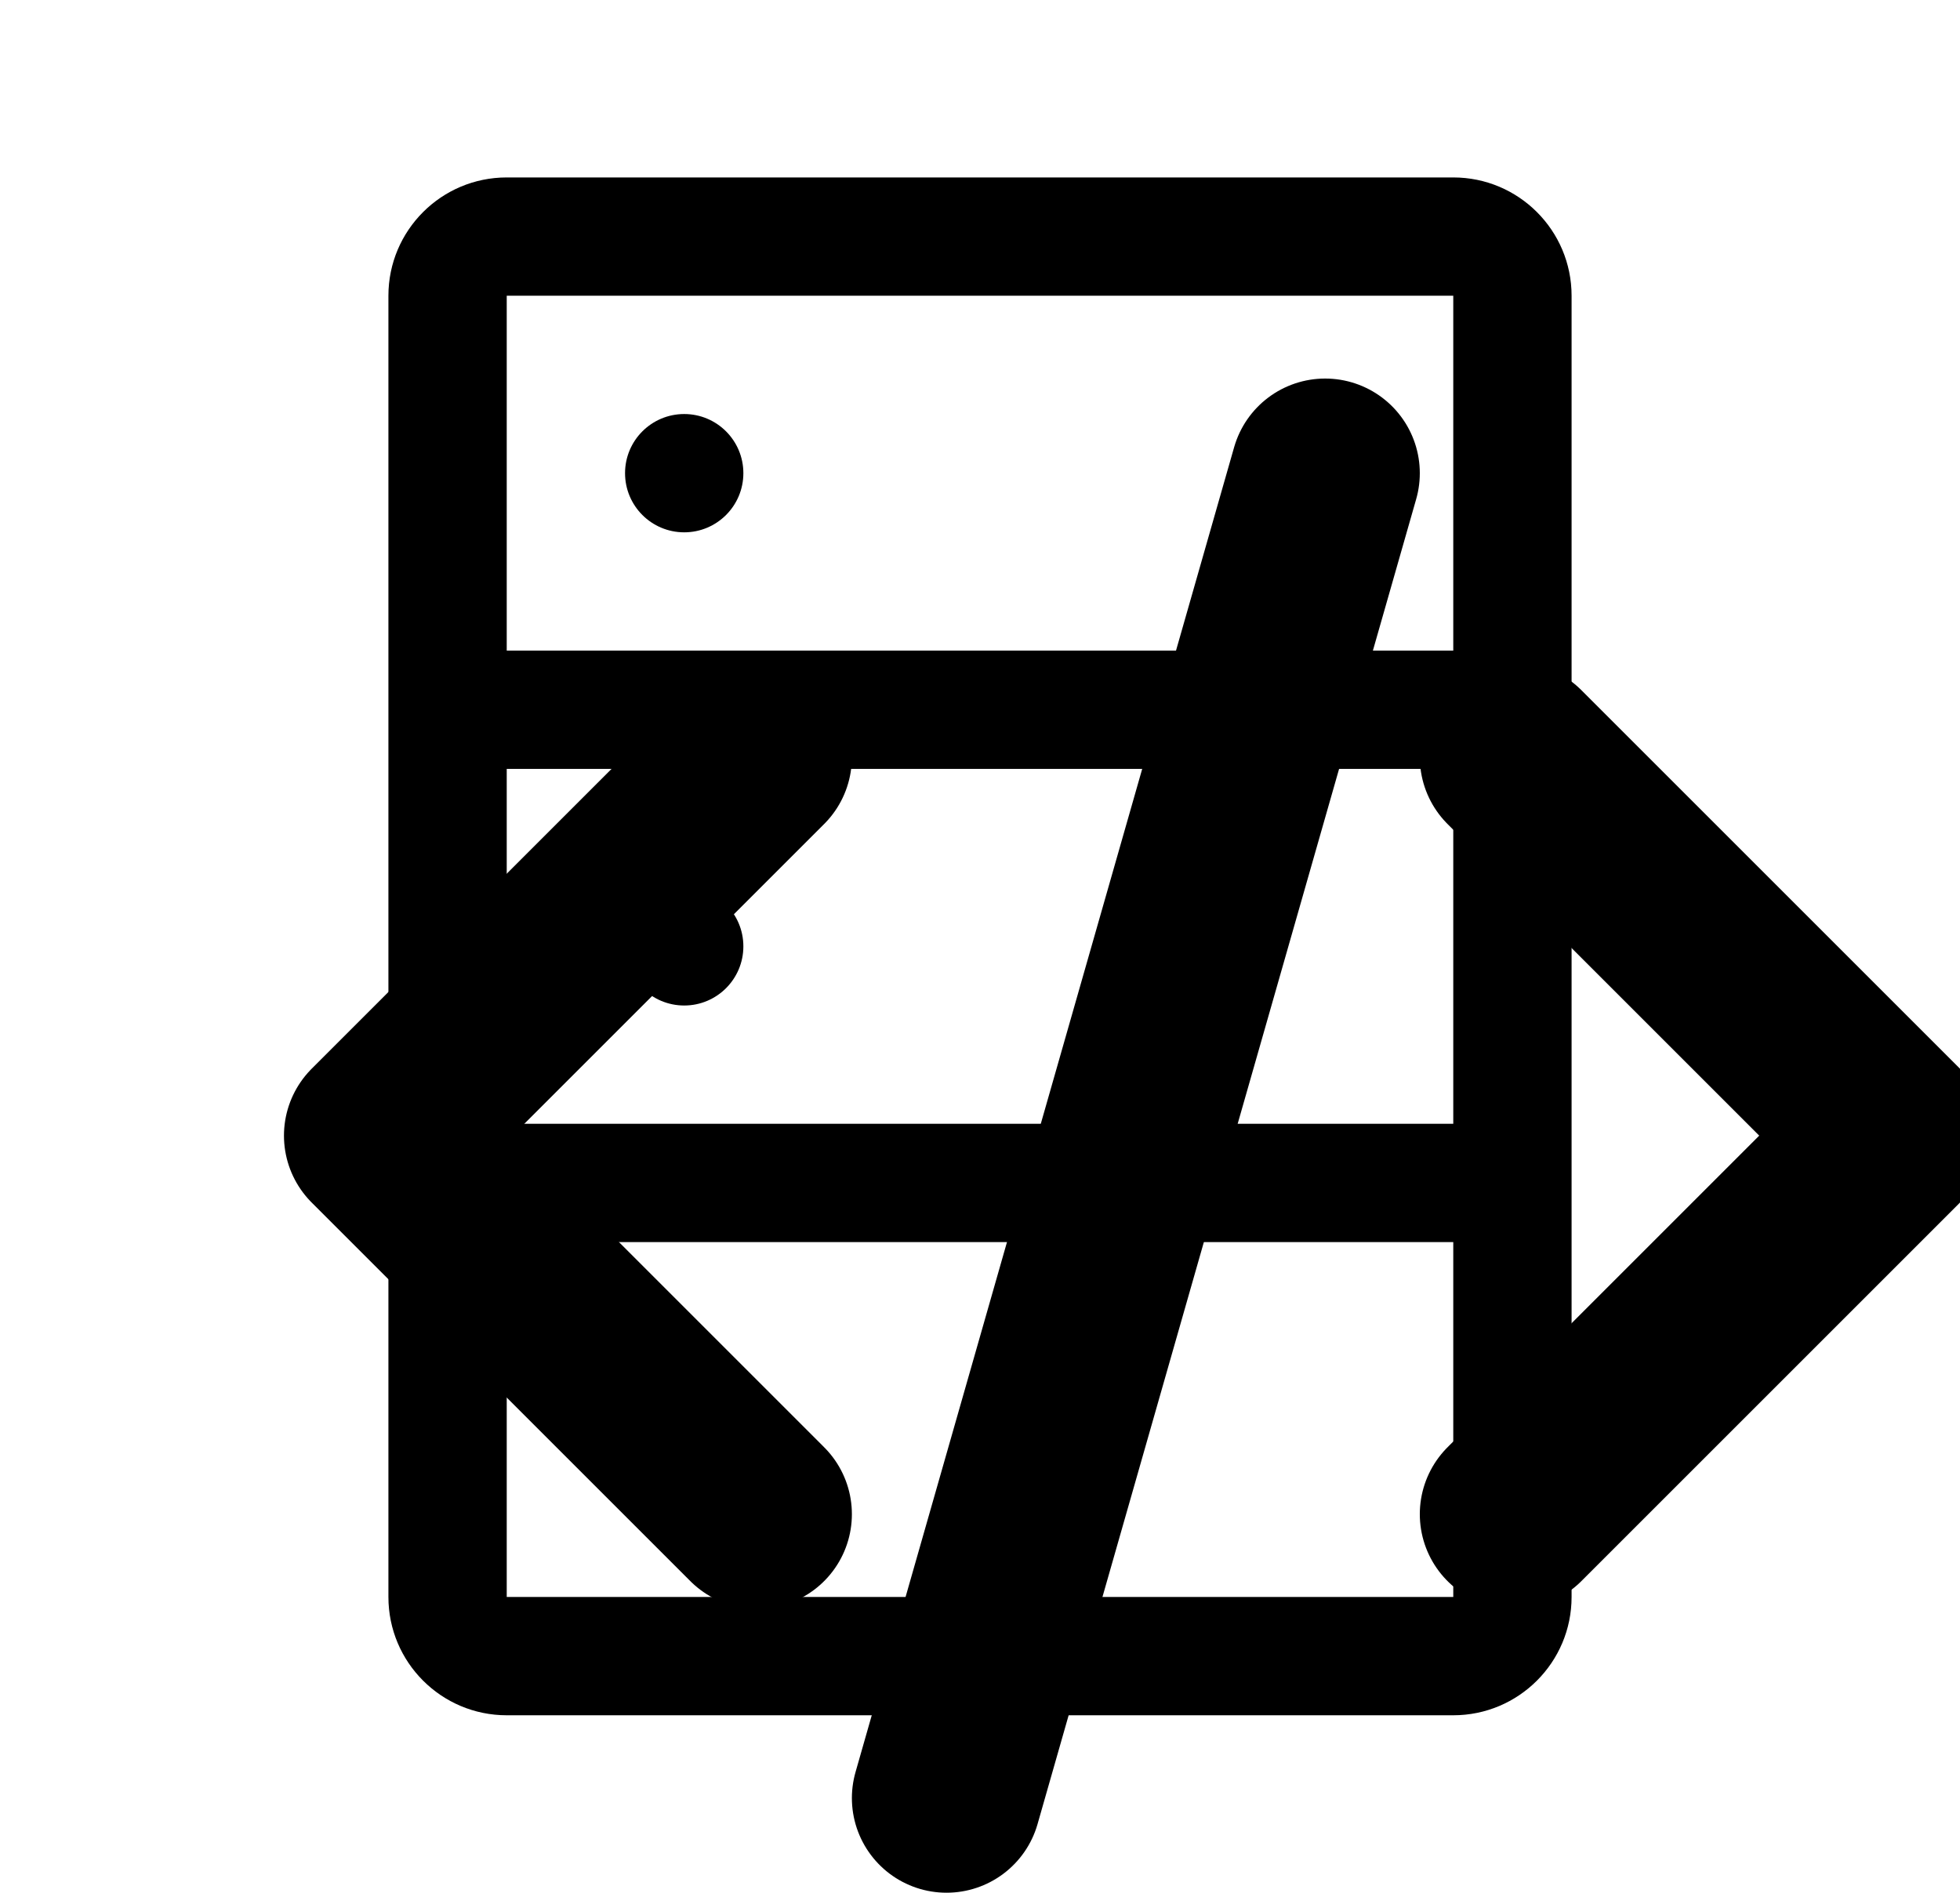
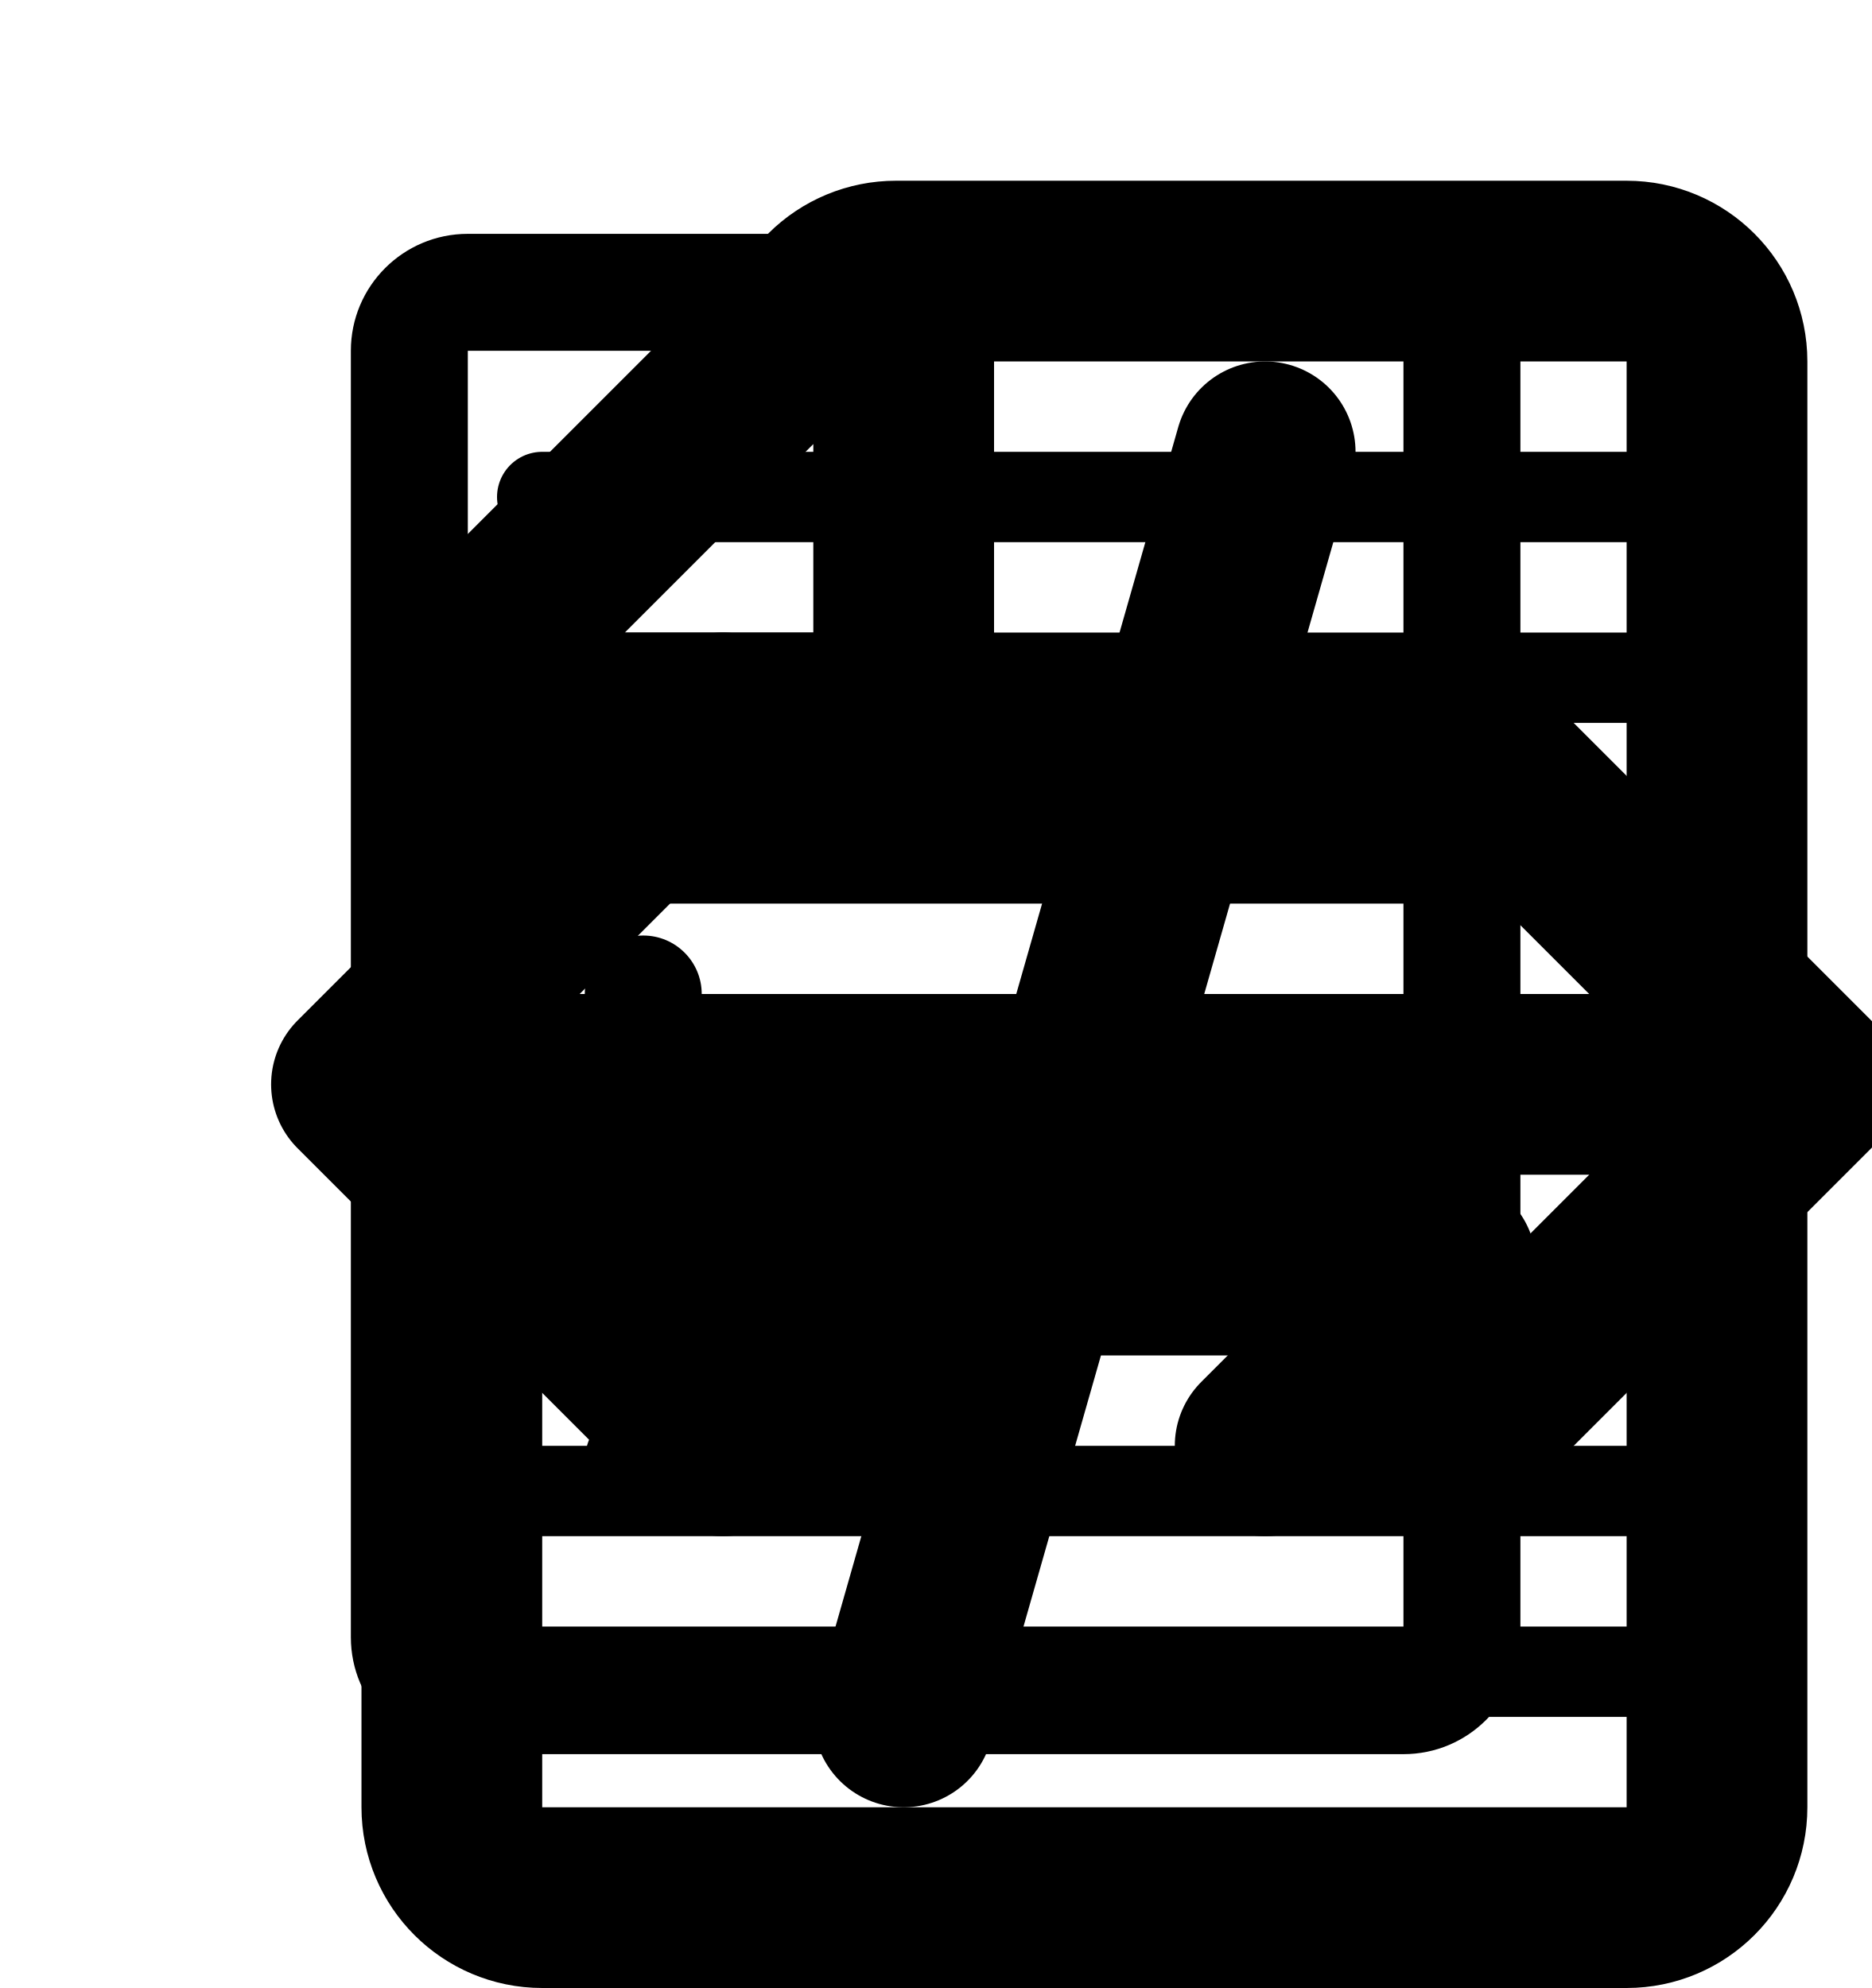
<svg xmlns="http://www.w3.org/2000/svg">
  <symbol style="enable-background:new 0 0 15.207 10.854" viewBox="0 0 15.207 10.854" xml:space="preserve" id="arrow_back">
    <path d="M11.707 0h-4v1h4c1.378 0 2.5 1.122 2.5 2.5S13.085 6 11.707 6H1.914L5.06 2.854l-.706-.708L0 6.5l4.354 4.354.707-.707L1.914 7h9.793c1.93 0 3.5-1.57 3.5-3.5s-1.57-3.5-3.5-3.5z" fill="currentColor" />
  </symbol>
  <symbol version="1.0" viewBox="0 0 100 100" id="sound_on">
    <path d="M37.7 17.8 24 31.5v37l13.8 13.8C45.3 89.8 52.3 96 53.2 96c.9 0 2.4-.7 3.2-1.6C57.8 93 58 87.6 58 50s-.2-43-1.6-44.4c-.8-.9-2.3-1.6-3.2-1.6-1 0-7.9 6.2-15.5 13.8zM78.4 22.5c-.4 1.1.7 2.7 3.4 5.1 2.2 1.9 5.3 6 6.9 9.2 2.3 4.7 2.8 7 2.8 13.2 0 6.2-.5 8.5-2.8 13.2-1.6 3.2-4.7 7.3-6.9 9.2-2.7 2.4-3.8 4-3.4 5.1.8 2.2 3.1.8 8.5-5 6.6-7.1 8.6-12.4 8.6-22.5s-2-15.4-8.6-22.5c-5.4-5.8-7.7-7.2-8.5-5z" fill="currentColor" />
    <path d="M71.4 32.5c-.4.9.4 2.4 2.1 3.7C76.9 38.9 80 45.4 80 50c0 4.6-3.1 11.1-6.5 13.8-1.7 1.3-2.5 2.8-2.1 3.7.8 2.2 1.8 1.9 5.5-1.7 5.1-4.9 6.5-8.5 6.5-15.8 0-7.3-1.4-10.9-6.5-15.8-3.7-3.6-4.7-3.9-5.5-1.7zM6 34c-1.8 1.8-2 3.3-2 16 0 17.1.5 18 10 18h6V32h-6c-4.7 0-6.4.4-8 2z" fill="currentColor" />
    <path d="M64.6 42.5c-.3.close-cross9.3 2.4 1.4 3.5 1.1 1.1 2 2.9 2 4s-.9 2.9-2 4c-1.9 1.9-1.8 5 .1 5 1.6 0 4.8-3.9 5.5-6.5.8-3.3-.2-7.1-2.6-9.5-2.4-2.4-3.6-2.5-4.4-.5z" fill="currentColor" />
  </symbol>
  <symbol version="1.0" viewBox="0 0 100 100" id="sound_off">
    <path d="M1 1.8C1 3.7 96.8 100 98.8 100c3 0 .7-4.1-6.3-11l-7.4-7.4 4-4.4c2.3-2.4 5.5-7.3 7.2-11 2.9-6.1 3.2-7.5 3.1-16.2 0-12.4-2.5-18.8-10.2-27.1-5.3-5.8-12.3-10.5-13.6-9.2-1.5 1.5-.3 3.2 4.5 6.3 6.5 4.2 11.4 10.8 13.9 18.9 4 12.6 1.7 24-6.8 34.6-3.9 4.8-5 5-8.3 1.9l-2.8-2.7 2.8-3.6c4.5-5.8 6.3-10.1 6.8-16.6.6-7.2-.7-12.8-4.5-18.3-3.1-4.7-10.6-10.7-12.2-9.7-1.9 1.2-.9 3 3.4 6.2 10.8 7.9 12.5 24.9 3.7 35.4l-3 3.4-3.7-3.7-3.7-3.6 2.6-3.2c3.3-3.9 4.1-6.9 3.2-11.7-1.1-6.3-9.8-12.9-12-9.3-.3.5.9 1.9 2.8 3 6.1 3.6 7.4 9.9 3.1 15l-2.7 3.1-4.3-4.2-4.4-4.3V30.5c0-16.5-.3-20.4-1.6-22.3C49.5 4 46.5 5.3 36.6 15l-9.2 9-11.9-12C3.7.2 1-1.7 1 1.8zM20.7 30.7c-.4.3-.7 9-.7 19.3v18.6l12.8 12.7C42.7 91 46.3 94 48.3 94c4.8 0 5.7-2.9 5.7-18.5v-14L38.2 45.7C29.6 37.1 22.2 30 21.9 30c-.3 0-.9.3-1.2.7zM2 34c-1.8 1.8-2 3.3-2 16 0 17.1.5 18 10 18h6V32h-6c-4.7 0-6.4.4-8 2z" fill="currentColor" />
  </symbol>
  <symbol viewBox="0 0 100 100" xml:space="preserve" id="play">
    <path d="m31.356 25.677 38.625 22.3c1.557.899 1.557 3.147 0 4.046l-38.625 22.3c-1.557.899-3.504-.225-3.504-2.023V27.7c0-1.798 1.946-2.922 3.504-2.023z" />
    <path d="m69.981 47.977-38.625-22.3a2.343 2.343 0 0 0-.716-.259l37.341 21.559c1.557.899 1.557 3.147 0 4.046l-38.625 22.3a2.296 2.296 0 0 1-1.078.301c.656.938 1.961 1.343 3.078.699l38.625-22.3c1.557-.899 1.557-3.147 0-4.046z" />
    <path d="m31.356 25.677 38.625 22.3c1.557.899 1.557 3.147 0 4.046l-38.625 22.3c-1.557.899-3.504-.225-3.504-2.023V27.7c0-1.798 1.946-2.922 3.504-2.023z" fill="currentColor" />
  </symbol>
  <symbol viewBox="0 0 100 100" xml:space="preserve" id="pause">
    <path d="M39.806 72.858h-8.915a3.94 3.94 0 0 1-3.94-3.94V31.119a3.94 3.94 0 0 1 3.94-3.94h8.915a3.94 3.94 0 0 1 3.94 3.94v37.799a3.94 3.94 0 0 1-3.94 3.94zM68.109 72.821h-8.915a3.94 3.94 0 0 1-3.94-3.94V31.082a3.94 3.94 0 0 1 3.94-3.94h8.915a3.94 3.94 0 0 1 3.94 3.94v37.799a3.94 3.94 0 0 1-3.94 3.94z" />
    <path d="M40.489 27.248a3.919 3.919 0 0 1 1.257 2.871v37.799a3.94 3.94 0 0 1-3.94 3.94h-8.915c-.234 0-.46-.03-.683-.069a3.916 3.916 0 0 0 2.683 1.069h8.915a3.94 3.94 0 0 0 3.94-3.94V31.119a3.934 3.934 0 0 0-3.257-3.871zM68.792 27.211a3.919 3.919 0 0 1 1.257 2.871v37.799a3.94 3.94 0 0 1-3.94 3.94h-8.915c-.234 0-.46-.03-.683-.069a3.916 3.916 0 0 0 2.683 1.069h8.915a3.94 3.94 0 0 0 3.94-3.94V31.082a3.933 3.933 0 0 0-3.257-3.871z" />
    <path d="M39.806 72.858h-8.915a3.94 3.94 0 0 1-3.94-3.94V31.119a3.94 3.94 0 0 1 3.94-3.94h8.915a3.94 3.94 0 0 1 3.94 3.94v37.799a3.94 3.94 0 0 1-3.94 3.94zM68.109 72.821h-8.915a3.94 3.94 0 0 1-3.94-3.94V31.082a3.94 3.94 0 0 1 3.94-3.94h8.915a3.94 3.94 0 0 1 3.94 3.94v37.799a3.94 3.94 0 0 1-3.94 3.94z" fill="currentColor" />
  </symbol>
  <symbol viewBox="0 0 64 64" xml:space="preserve" style="fill-rule:evenodd;clip-rule:evenodd;stroke-linejoin:round;stroke-miterlimit:2" id="round">
    <path d="M0 0h1280v800H0z" transform="translate(-576 -320)" fill="transparent" />
    <circle cx="543.992" cy="352" r="14.13" transform="translate(-892.778 -566.387) scale(1.70002)" fill="currentColor" />
  </symbol>
  <symbol viewBox="0 0 240 240" xml:space="preserve" id="arrow">
    <path fill="currentColor" stroke="#000" stroke-width="6.038" stroke-miterlimit="10" d="M43.1 123.8c0 6.4 5.1 11.7 11.2 11.7h117l-32.7 44.7c-1.8 2.4-2.5 5.3-2 8.2.5 2.9 2.1 5.5 4.5 7.3 1.9 1.4 4.2 2.1 6.6 2.1 3.6 0 7-1.7 9.1-4.6l45.7-62.8.1-.1c.3-.4.6-.9.8-1.4.5-1.1.9-2.2 1.1-3.3.1-.7.1-1.2.1-1.8 0-.5 0-1.1-.1-1.7-.2-1.2-.5-2.3-1-3.3 0 0 0-.1-.1-.1-.2-.4-.5-.9-.8-1.3-.1-.1-.1-.2-.2-.3l-45.7-62.8c-2.1-2.9-5.5-4.7-9.1-4.7-2.4 0-4.6.7-6.5 2.1-2.4 1.8-4 4.4-4.5 7.3-.5 2.9.3 5.8 2 8.3l32.7 44.7h-117c-6 0-11.2 5.4-11.2 11.8z" />
  </symbol>
  <symbol baseProfile="tiny" viewBox="0 0 42 42" xml:space="preserve" id="close-cross">
    <path fill-rule="evenodd" d="m21.002 26.588 10.357 10.604c1.039 1.072 1.715 1.083 2.773 0l2.078-2.128c1.018-1.042 1.087-1.726 0-2.839L25.245 21 36.211 9.775c1.027-1.055 1.047-1.767 0-2.84l-2.078-2.127c-1.078-1.104-1.744-1.053-2.773 0L21.002 15.412 10.645 4.809c-1.029-1.053-1.695-1.104-2.773 0L5.794 6.936c-1.048 1.073-1.029 1.785 0 2.84L16.759 21 5.794 32.225c-1.087 1.113-1.029 1.797 0 2.839l2.077 2.128c1.049 1.083 1.725 1.072 2.773 0l10.358-10.604z" fill="currentColor" />
  </symbol>
  <symbol viewBox="0 0 32 32" id="add-file">
    <g fill="none" fill-rule="evenodd">
      <path d="m0 0h32v32h-32z" />
      <path d="m22.009 0 7.991 10.018v21.982h-28v-32zm-5.009 11h-2v5h-5v2h5v5h2v-5h5v-2h-5z" fill="currentColor" />
    </g>
  </symbol>
  <symbol viewBox="0 0 32 32" id="home">
    <path d="M30 15a1 1 0 0 1-.58-.19L16 5.23 2.58 14.81a1 1 0 0 1-1.16-1.62l14-10a1 1 0 0 1 1.16 0l14 10A1 1 0 0 1 30 15zM5 9a1 1 0 0 1-1-1V4a1 1 0 0 1 1-1h4a1 1 0 0 1 0 2H6v3a1 1 0 0 1-1 1z" fill="currentColor" />
    <path d="M25 29h-5a1 1 0 0 1-1-1v-7h-6v7a1 1 0 0 1-1 1H7a3 3 0 0 1-3-3V16a1 1 0 0 1 2 0v10a1 1 0 0 0 1 1h4v-7a1 1 0 0 1 1-1h8a1 1 0 0 1 1 1v7h4a1 1 0 0 0 1-1V16a1 1 0 0 1 2 0v10a3 3 0 0 1-3 3z" fill="currentColor" />
  </symbol>
  <symbol height="24" width="24" id="bot">
    <path d="M21 10.975V8a2 2 0 0 0-2-2h-6V4.688c.305-.274.5-.668.5-1.11a1.5 1.5 0 0 0-3 0c0 .442.195.836.5 1.11V6H5a2 2 0 0 0-2 2v2.998l-.072.005A.999.999 0 0 0 2 12v2a1 1 0 0 0 1 1v5a2 2 0 0 0 2 2h14a2 2 0 0 0 2-2v-5a1 1 0 0 0 1-1v-1.938a1.004 1.004 0 0 0-.072-.455c-.202-.488-.635-.605-.928-.632zM7 12c0-1.104.672-2 1.5-2s1.5.896 1.5 2-.672 2-1.5 2S7 13.104 7 12zm8.998 6c-1.001-.003-7.997 0-7.998 0v-2s7.001-.002 8.002 0l-.004 2zm-.498-4c-.828 0-1.5-.896-1.5-2s.672-2 1.5-2 1.5.896 1.5 2-.672 2-1.5 2z" fill="currentColor" />
  </symbol>
  <symbol width="24" height="24" fill="none" id="main">
    <path d="m16.51 5.01-1.96-1.96c-1.4-1.4-3.7-1.4-5.1 0L7.49 5.01c-.39.39-.39 1.03 0 1.42l3.81 3.81c.39.39 1.02.39 1.41 0l3.81-3.81c.38-.39.38-1.03-.01-1.42zM5.01 7.492l-1.96 1.96c-1.4 1.4-1.4 3.7 0 5.1l1.96 1.96c.39.39 1.02.39 1.41 0l3.81-3.81a.996.996 0 0 0 0-1.41l-3.8-3.8c-.39-.39-1.03-.39-1.42 0zM20.95 9.452l-1.96-1.96a.996.996 0 0 0-1.41 0l-3.81 3.81a.996.996 0 0 0 0 1.41l3.81 3.81c.39.39 1.02.39 1.41 0l1.96-1.96c1.4-1.41 1.4-3.71 0-5.11zM7.49 18.99l1.96 1.96c1.4 1.4 3.7 1.4 5.1 0l1.96-1.96a.996.996 0 0 0 0-1.41l-3.81-3.81a.996.996 0 0 0-1.41 0l-3.81 3.81c-.38.38-.38 1.02.01 1.41z" fill="currentColor" />
  </symbol>
  <svg viewBox="0 0 32 32" id="knowledgeBase">
    <path d="M24 3H8a2 2 0 0 0-2 2v22a2 2 0 0 0 2 2h16a2 2 0 0 0 2-2V5a2 2 0 0 0-2-2zm0 2v6H8V5zM8 19v-6h16v6zm0 8v-6h16v6z" />
    <circle cx="11" cy="8" r="1" />
    <circle cx="11" cy="16" r="1" />
    <circle cx="11" cy="24" r="1" />
    <path data-name="&lt;Transparent Rectangle&gt;" style="fill:none" d="M0 0h32v32H0z" />
  </svg>
  <svg class="w-6 h-6 text-gray-800 dark:text-white" aria-hidden="true" width="24" height="24" fill="none" viewBox="0 0 24 24" id="code">
    <path stroke="currentColor" stroke-linecap="round" stroke-linejoin="round" stroke-width="2" d="m8 8-4 4 4 4m8 0 4-4-4-4m-2-3-4 14" />
  </svg>
+   <svg class="w-[24px] h-[24px] text-gray-800 dark:text-white" aria-hidden="true" width="24" height="24" fill="none" viewBox="0 0 24 24" id="code-block">
+     <path stroke="currentColor" stroke-linecap="round" stroke-linejoin="round" stroke-width="2" d="M10 3v4a1 1 0 0 1-1 1H5m5 4-2 2 2 2m4-4 2 2-2 2m5-12v16a1 1 0 0 1-1 1H6a1 1 0 0 1-1-1V7.914a1 1 0 0 1 .293-.707l3.914-3.914A1 1 0 0 1 9.914 3H18a1 1 0 0 1 1 1Z" />
+   </svg>
+   <svg class="w-[24px] h-[24px] text-gray-800 dark:text-white" aria-hidden="true" width="24" height="24" fill="none" viewBox="0 0 24 24" id="line">
+     <path stroke="currentColor" stroke-linecap="round" stroke-width="2" d="M5 12h14" />
+     <path stroke="currentColor" stroke-linecap="round" d="M6 9.5h12m-12-2h12m-12-2h12m-12 13h12m-12-2h12m-12-2h12" />
+   </svg>
</svg>
